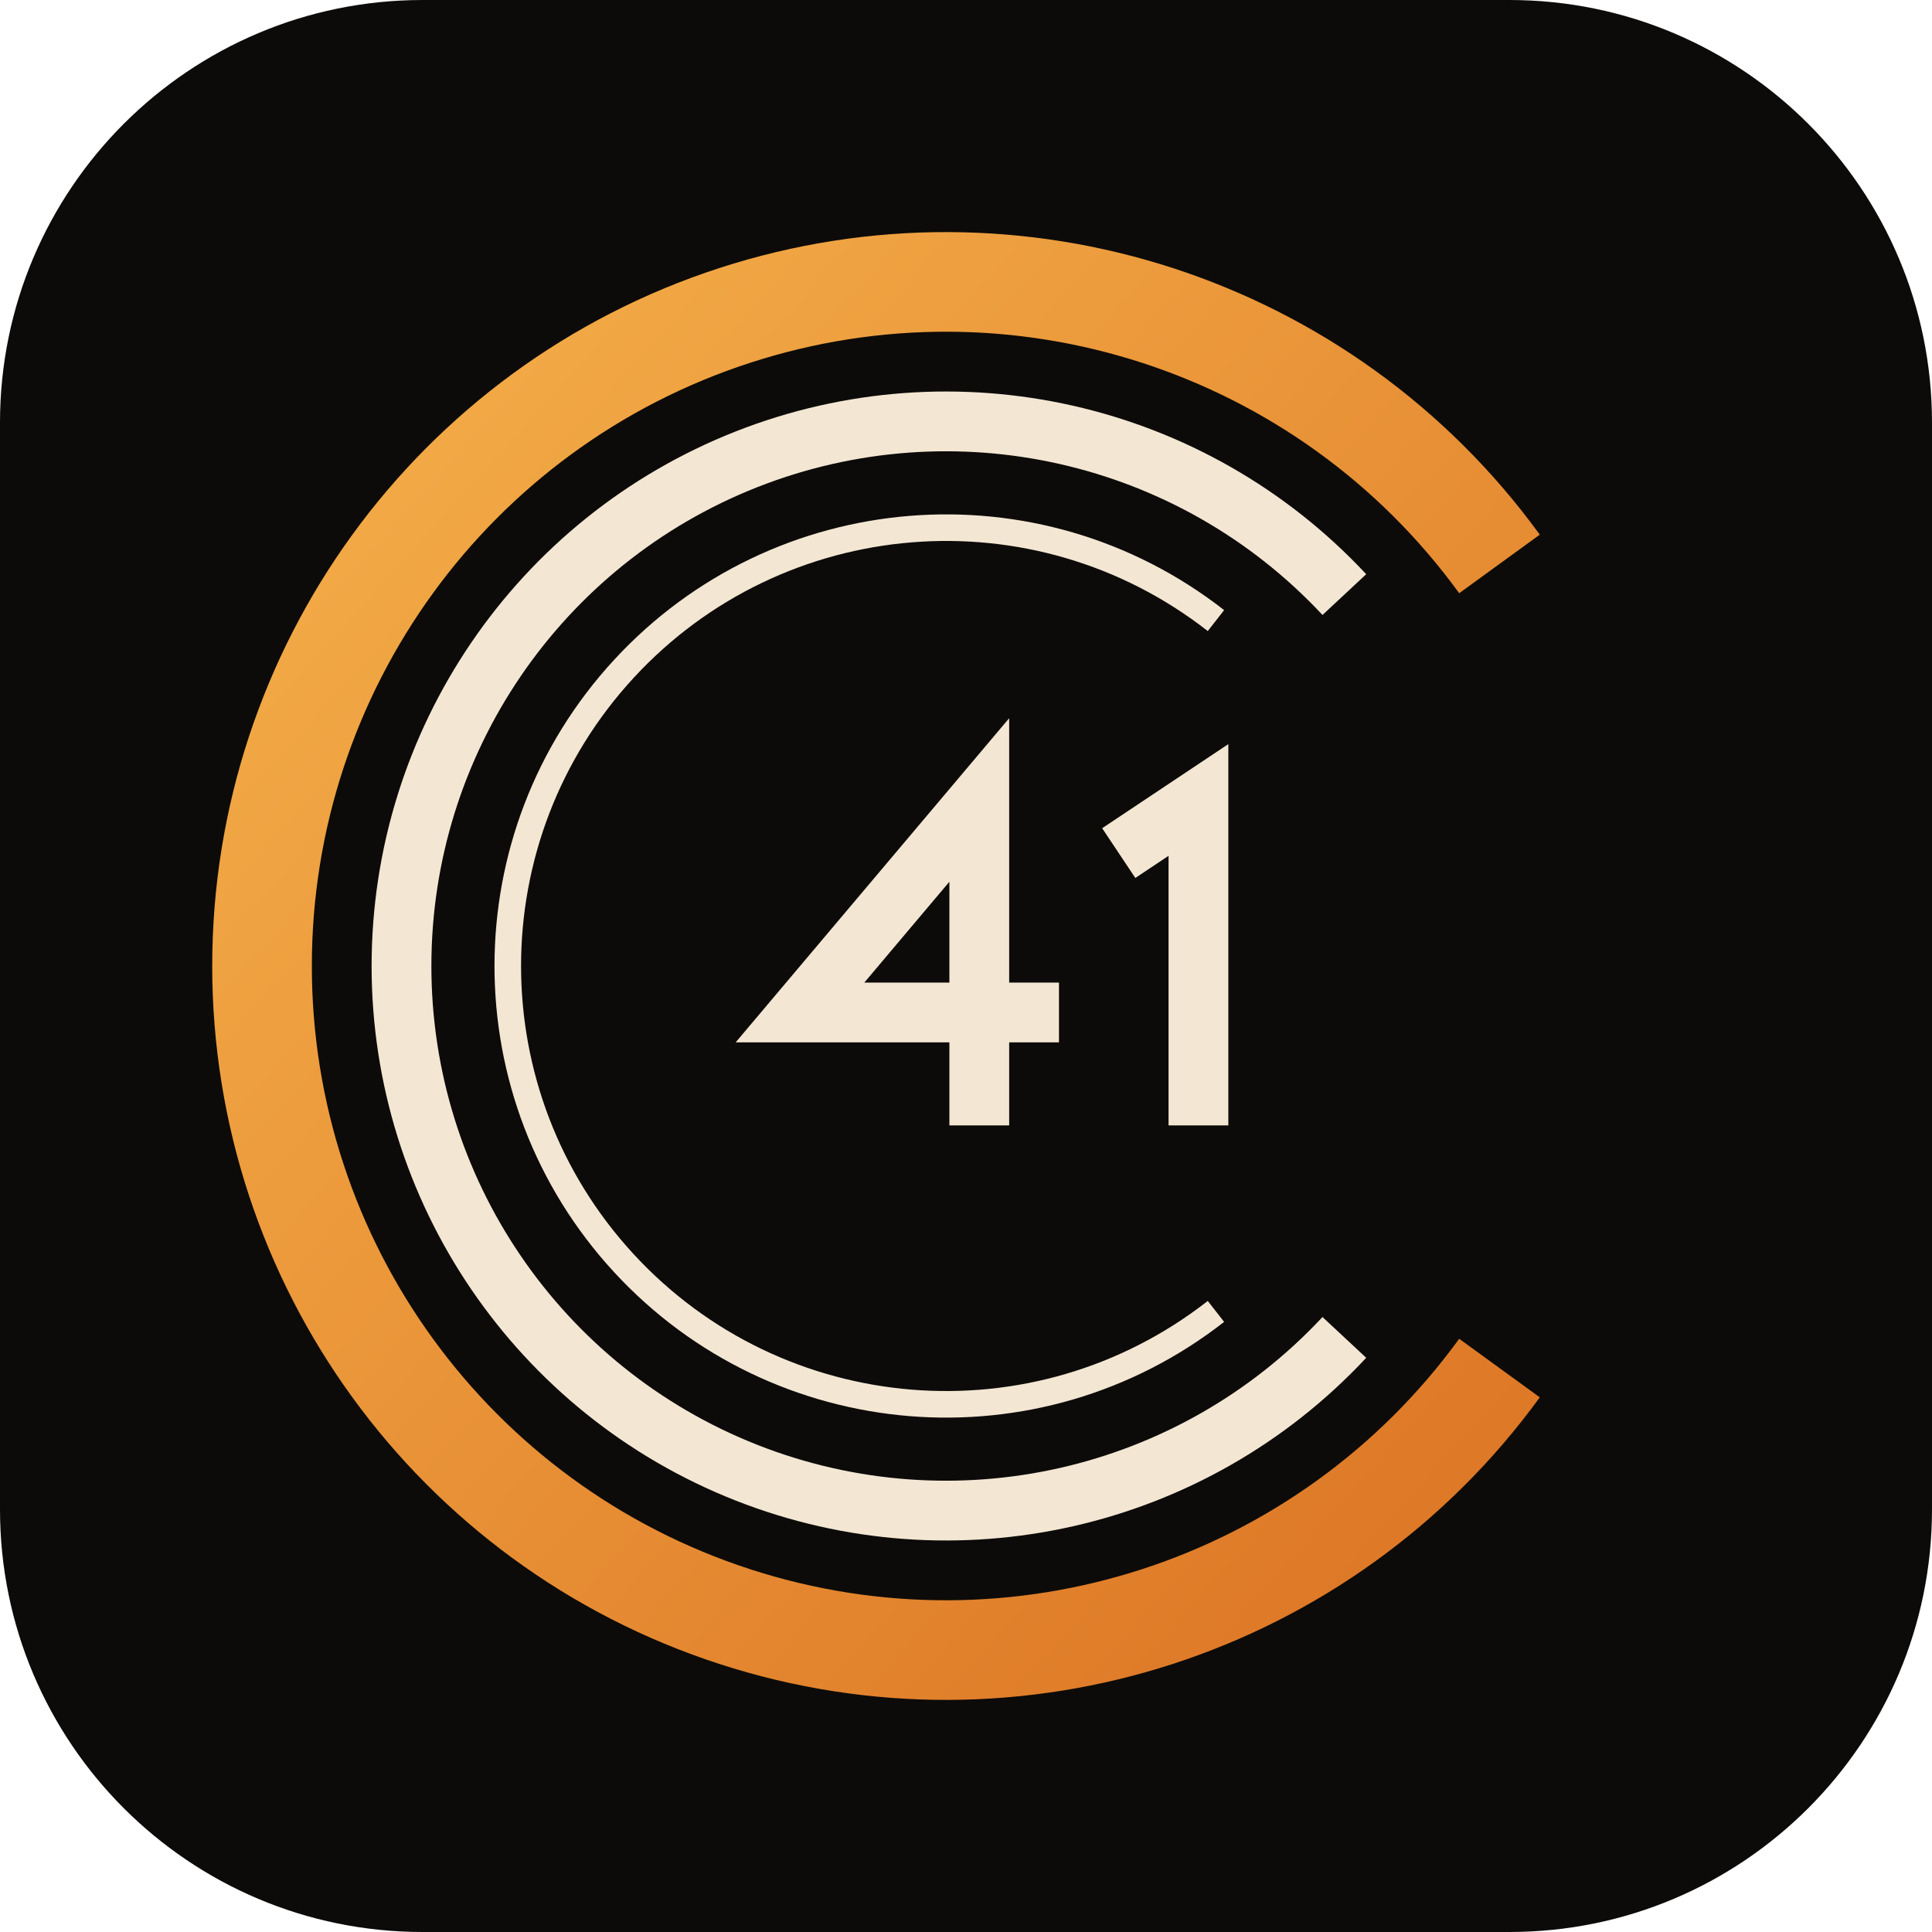
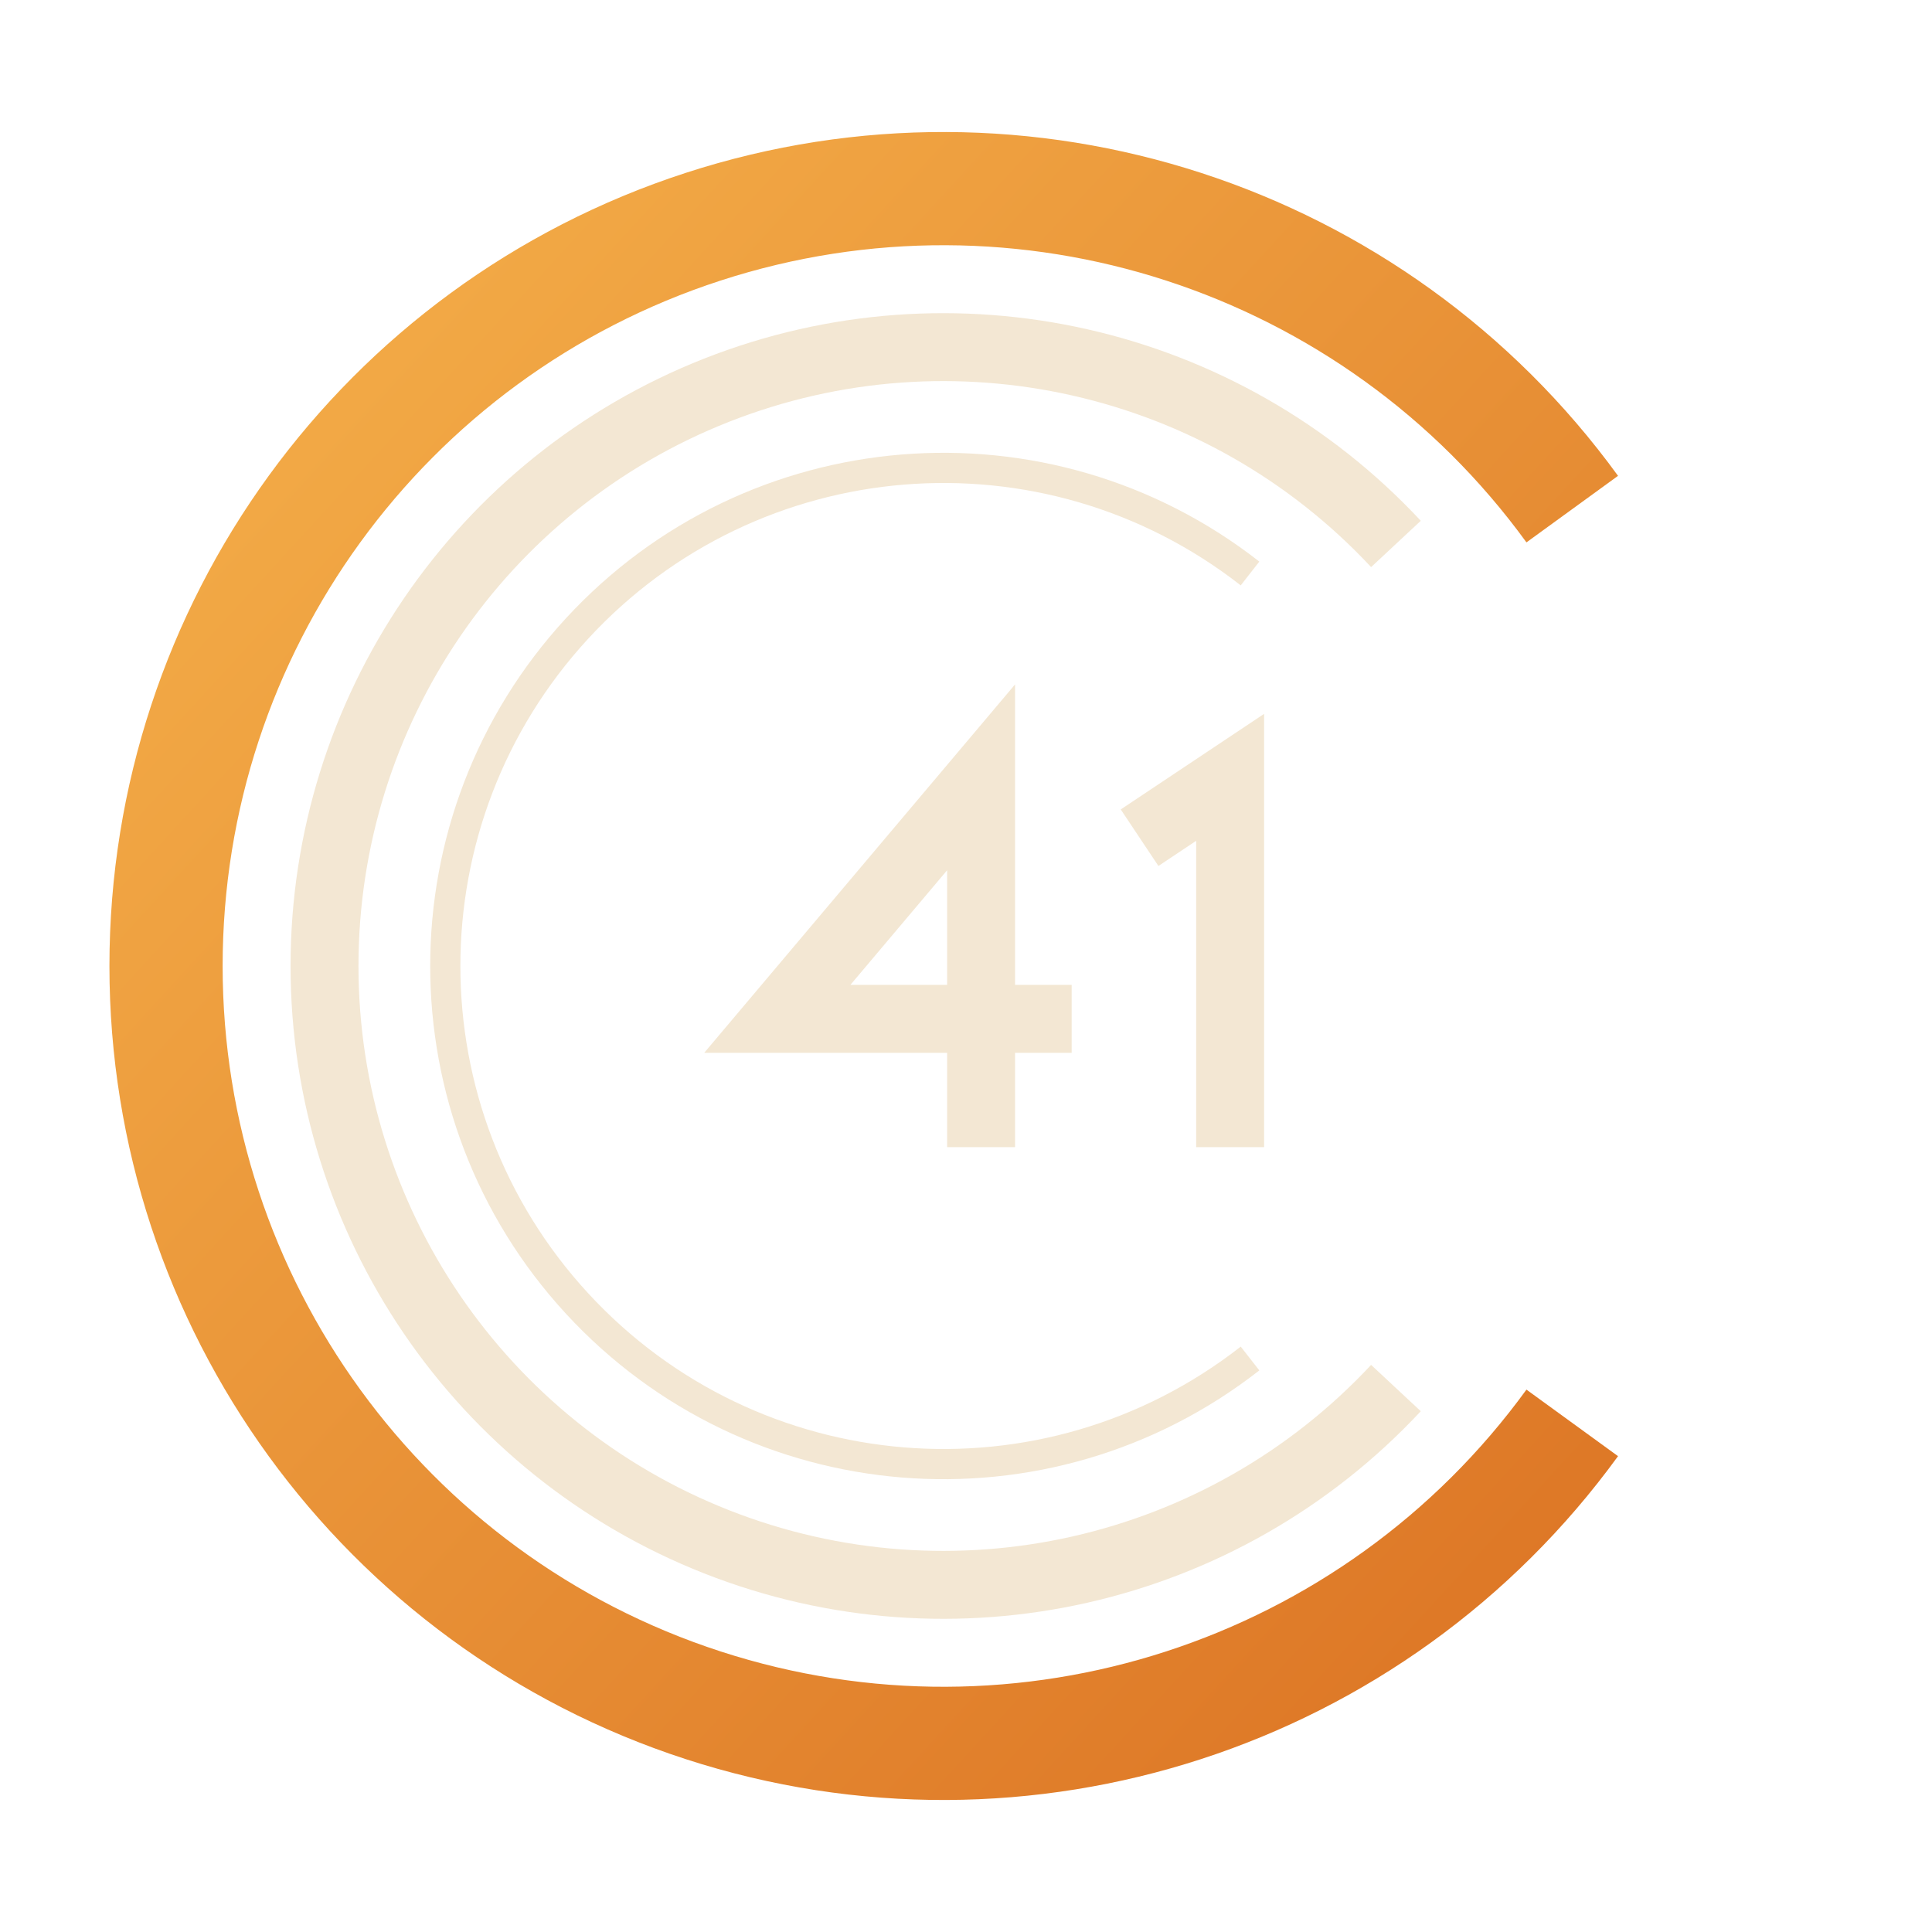
<svg xmlns="http://www.w3.org/2000/svg" viewBox="0 0 512 512" width="512" height="512">
  <defs>
    <linearGradient id="c41-amber" x1="0" y1="0" x2="1" y2="1">
      <stop offset="0" stop-color="#f5b04a" />
      <stop offset="1" stop-color="#dc7424" />
    </linearGradient>
  </defs>
-   <rect width="512" height="512" rx="112" fill="#0d0b09" />
-   <g transform="translate(256 256) scale(0.88) translate(-256 -256)" fill="none" stroke-linecap="butt">
+   <g transform="translate(256 256) scale(1) translate(-256 -256)" fill="none" stroke-linecap="butt">
    <path d="M416.66 377.08 A206 206 0 1 1 416.66 134.92" stroke="url(#c41-amber)" stroke-width="30" />
    <path d="M369.94 367.85 A164 164 0 1 1 369.94 144.15" stroke="#f3e7d3" stroke-width="18" />
    <path d="M331.27 360.02 A132 132 0 1 1 331.27 151.98" stroke="#f3e7d3" stroke-width="8" />
    <g stroke="#f3e7d3" stroke-width="18" stroke-linejoin="miter" stroke-miterlimit="10">
      <path d="M260 304 V206 L206 270 H284" stroke-linecap="butt" />
      <path d="M302 222 L326 206 V304" stroke-linecap="butt" />
    </g>
  </g>
</svg>
